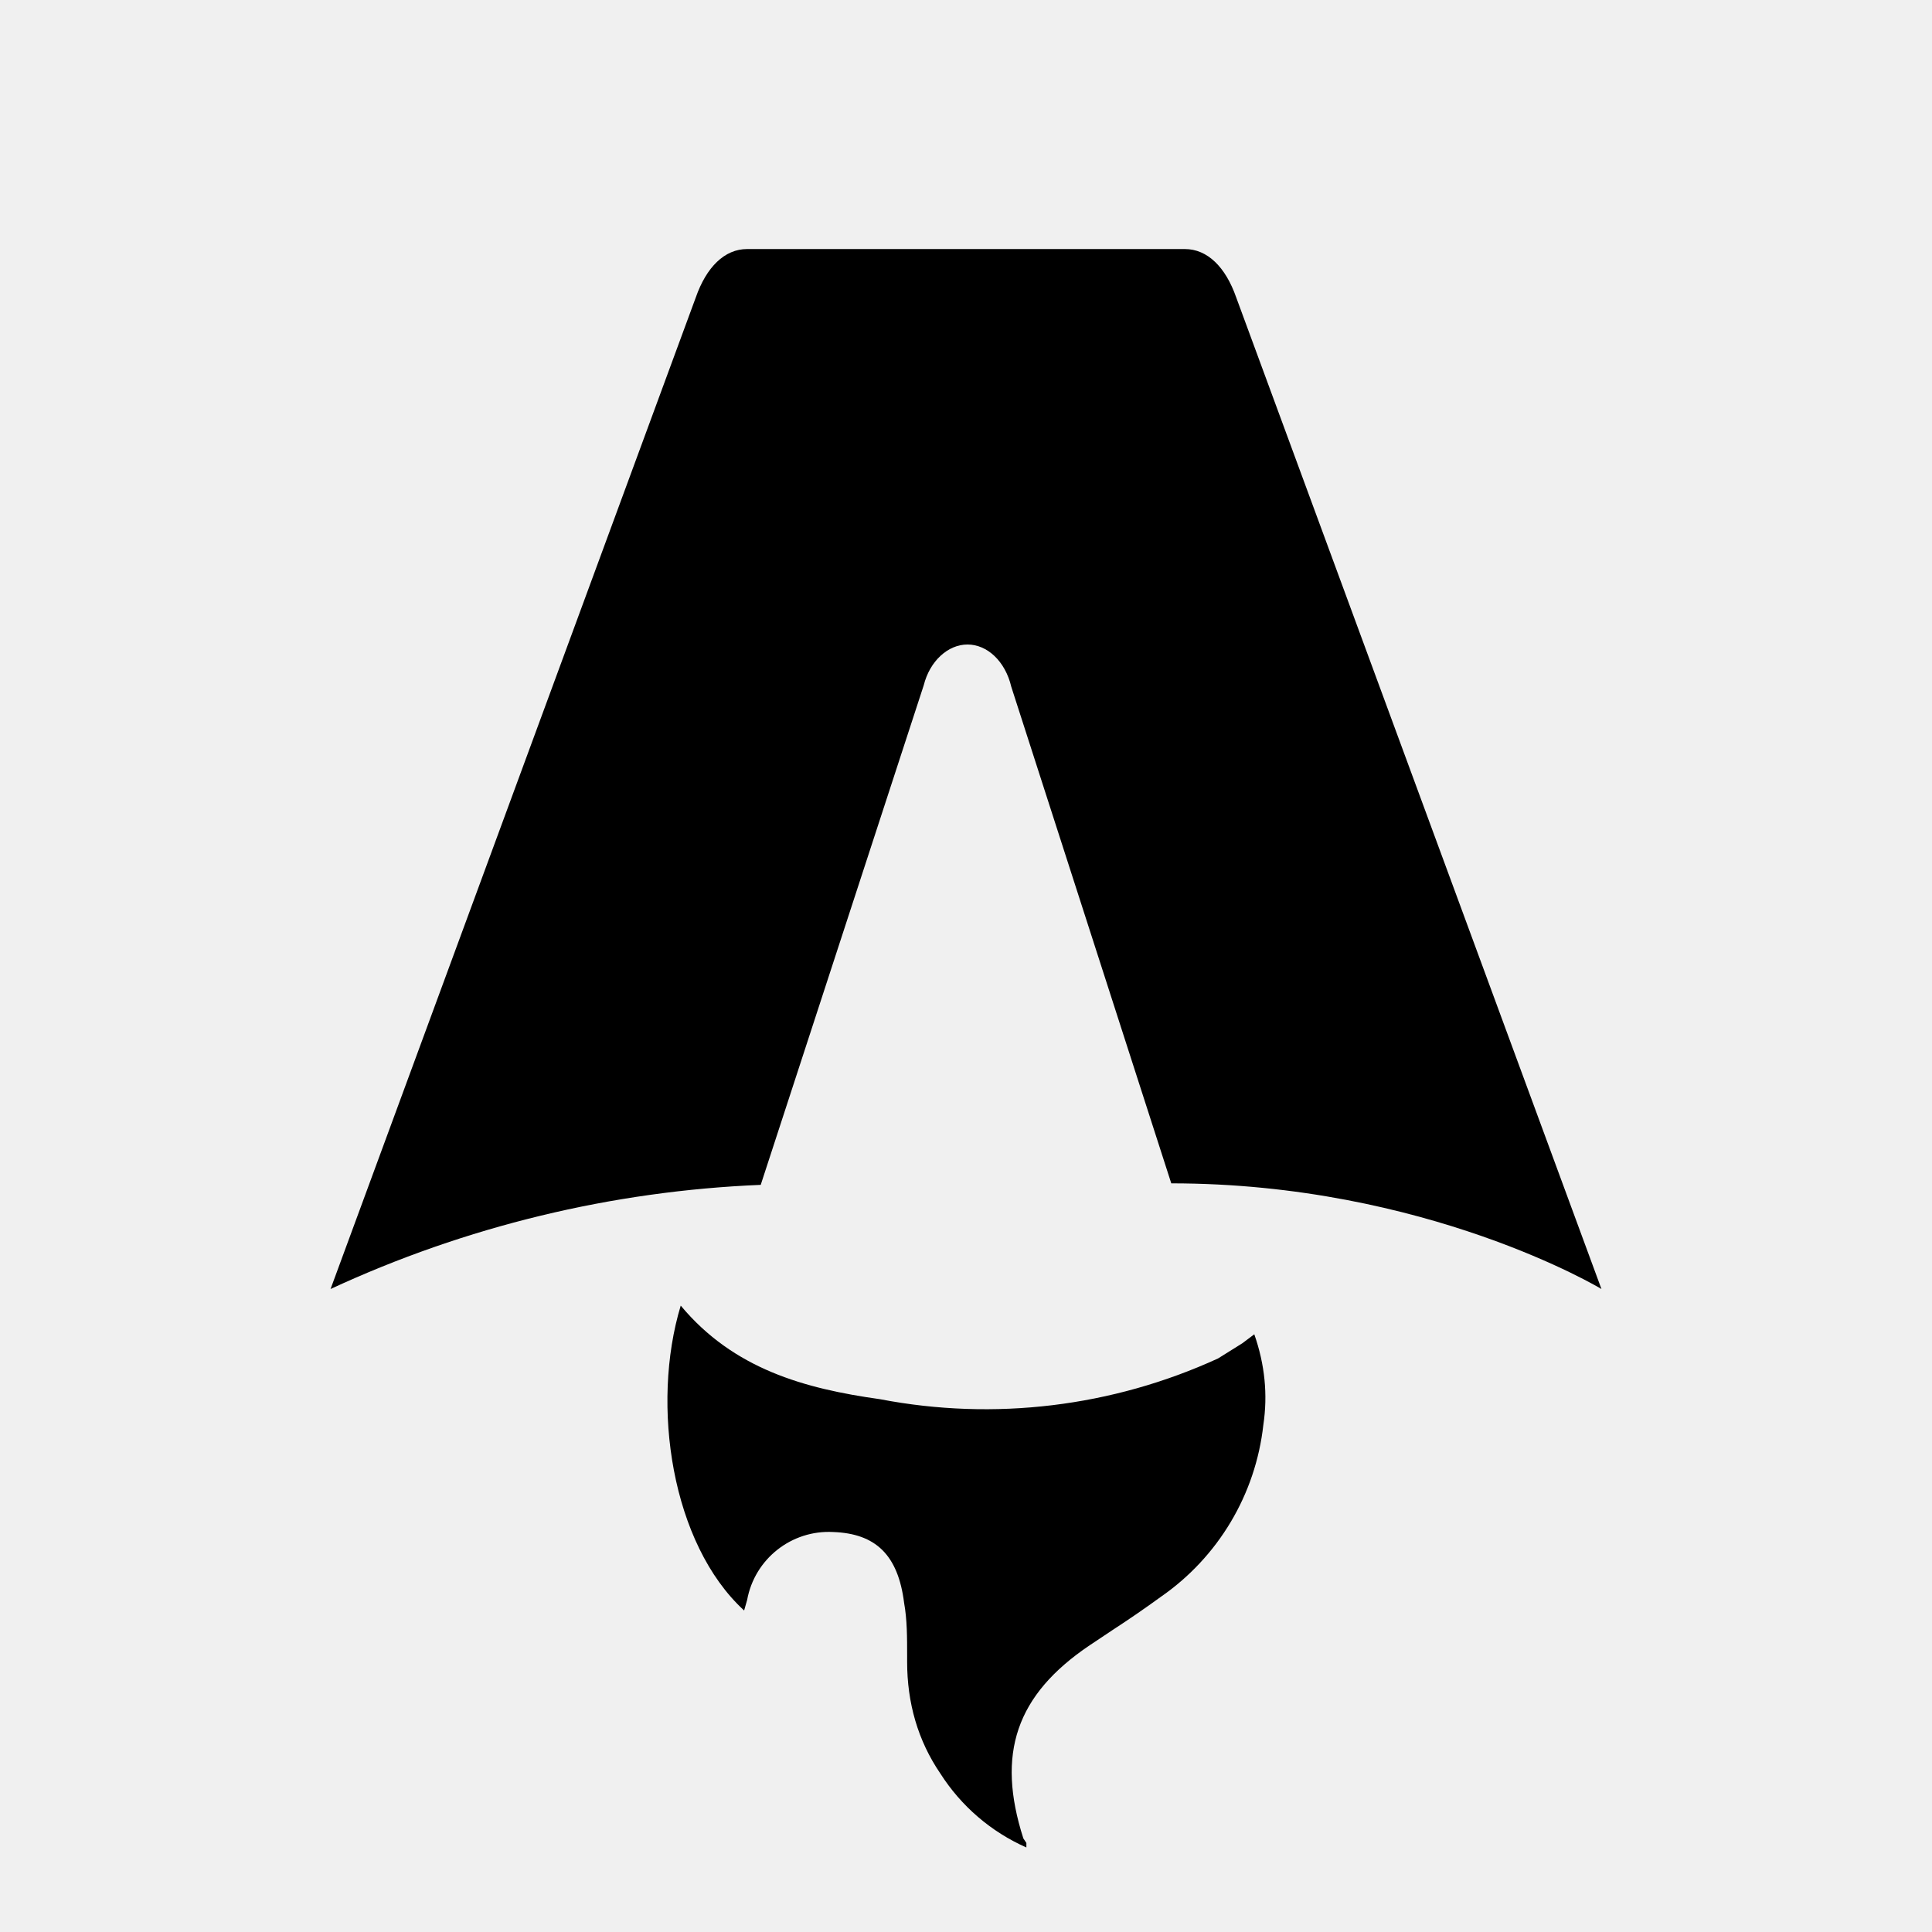
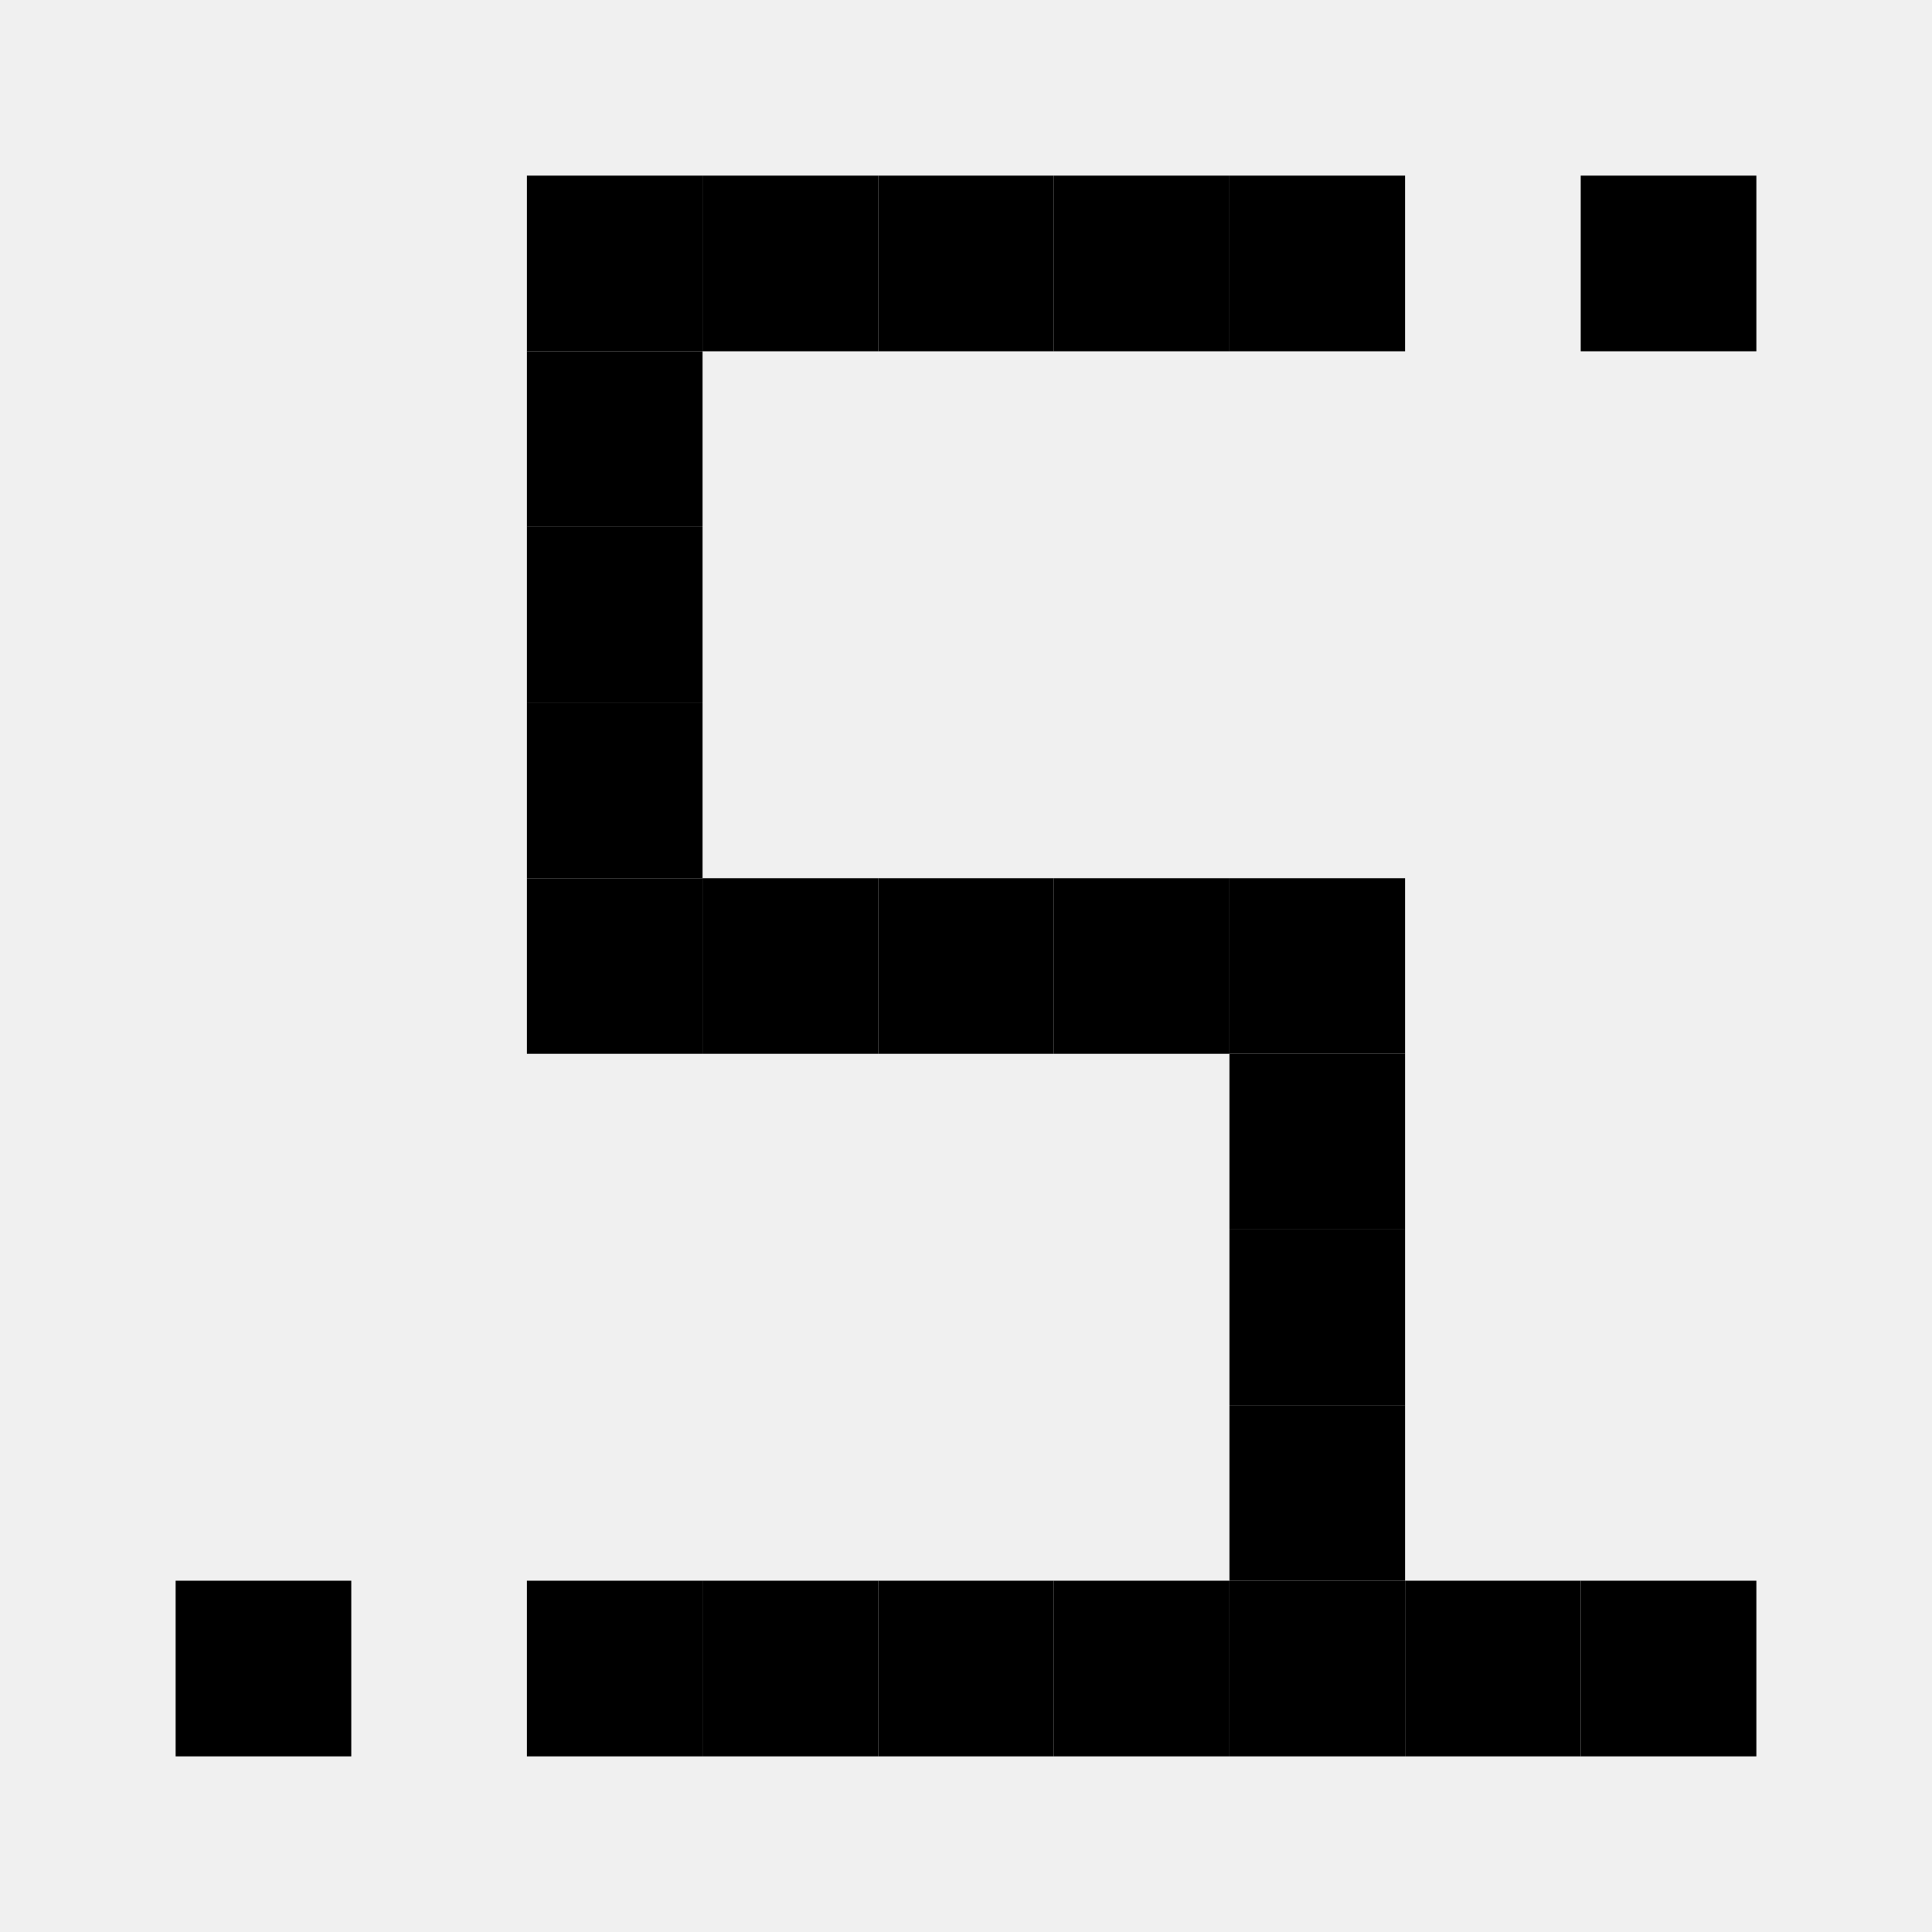
- <svg xmlns="http://www.w3.org/2000/svg" fill="none" viewBox="0 0 128 128">
-   <path d="M50.4 78.5a75.1 75.1 0 0 0-28.5 6.9l24.2-65.7c.7-2 1.9-3.2 3.4-3.2h29c1.5 0 2.7 1.2 3.4 3.2l24.2 65.7s-11.6-7-28.5-7L67 45.5c-.4-1.7-1.6-2.8-2.9-2.8-1.3 0-2.5 1.1-2.9 2.7L50.4 78.5Zm-1.1 28.2Zm-4.2-20.2c-2 6.6-.6 15.8 4.2 20.2a17.5 17.5 0 0 1 .2-.7 5.5 5.5 0 0 1 5.7-4.5c2.8.1 4.3 1.5 4.7 4.7.2 1.1.2 2.3.2 3.5v.4c0 2.7.7 5.2 2.2 7.4a13 13 0 0 0 5.7 4.9v-.3l-.2-.3c-1.8-5.6-.5-9.5 4.4-12.8l1.5-1a73 73 0 0 0 3.2-2.2 16 16 0 0 0 6.8-11.4c.3-2 .1-4-.6-6l-.8.6-1.6 1a37 37 0 0 1-22.4 2.7c-5-.7-9.7-2-13.2-6.2Z" />
+ <svg xmlns="http://www.w3.org/2000/svg" xmlns:ns1="https://boxy-svg.com" viewBox="-10 -10 110 110" width="120" height="120">
  <style>
-         path { fill: #000; }
-         @media (prefers-color-scheme: dark) {
-             path { fill: #FFF; }
-         }
-     </style>
+     @media (prefers-color-scheme: light) {
+       rect {
+         fill: black;
+       }
+     }
+     @media (prefers-color-scheme: dark) {
+       rect {
+         fill: white;
+       }
+     }
+   </style>
+   <defs>
+     <ns1:export>
+       <ns1:file format="svg" />
+     </ns1:export>
+   </defs>
+   <rect width="10" height="10" style="" x="20" y="20" />
+   <rect x="20" width="10" height="10" y="10" />
+   <rect width="10" height="10" x="20" />
+   <rect width="10" height="10" x="30" />
+   <rect width="10" height="10" x="40" />
+   <rect width="10" height="10" x="50" />
+   <rect width="10" height="10" x="60" />
+   <rect width="10" height="10" x="80" />
+   <rect width="10" height="10" x="20" y="30" />
+   <rect width="10" height="10" y="80" />
+   <rect width="10" height="10" x="20" y="40" />
+   <rect width="10" height="10" x="30" y="40" />
+   <rect width="10" height="10" x="40" y="40" />
+   <rect width="10" height="10" x="50" y="40" />
+   <rect width="10" height="10" x="60" y="40" />
+   <rect width="10" height="10" x="60" y="50" />
+   <rect width="10" height="10" x="60" y="60" />
+   <rect width="10" height="10" x="60" y="70" />
+   <rect width="10" height="10" x="60" y="80" />
+   <rect width="10" height="10" x="50" y="80" />
+   <rect width="10" height="10" x="40" y="80" />
+   <rect width="10" height="10" x="30" y="80" />
+   <rect width="10" height="10" x="20" y="80" />
+   <rect width="10" height="10" x="70" y="80" />
+   <rect width="10" height="10" x="80" y="80" />
</svg>
